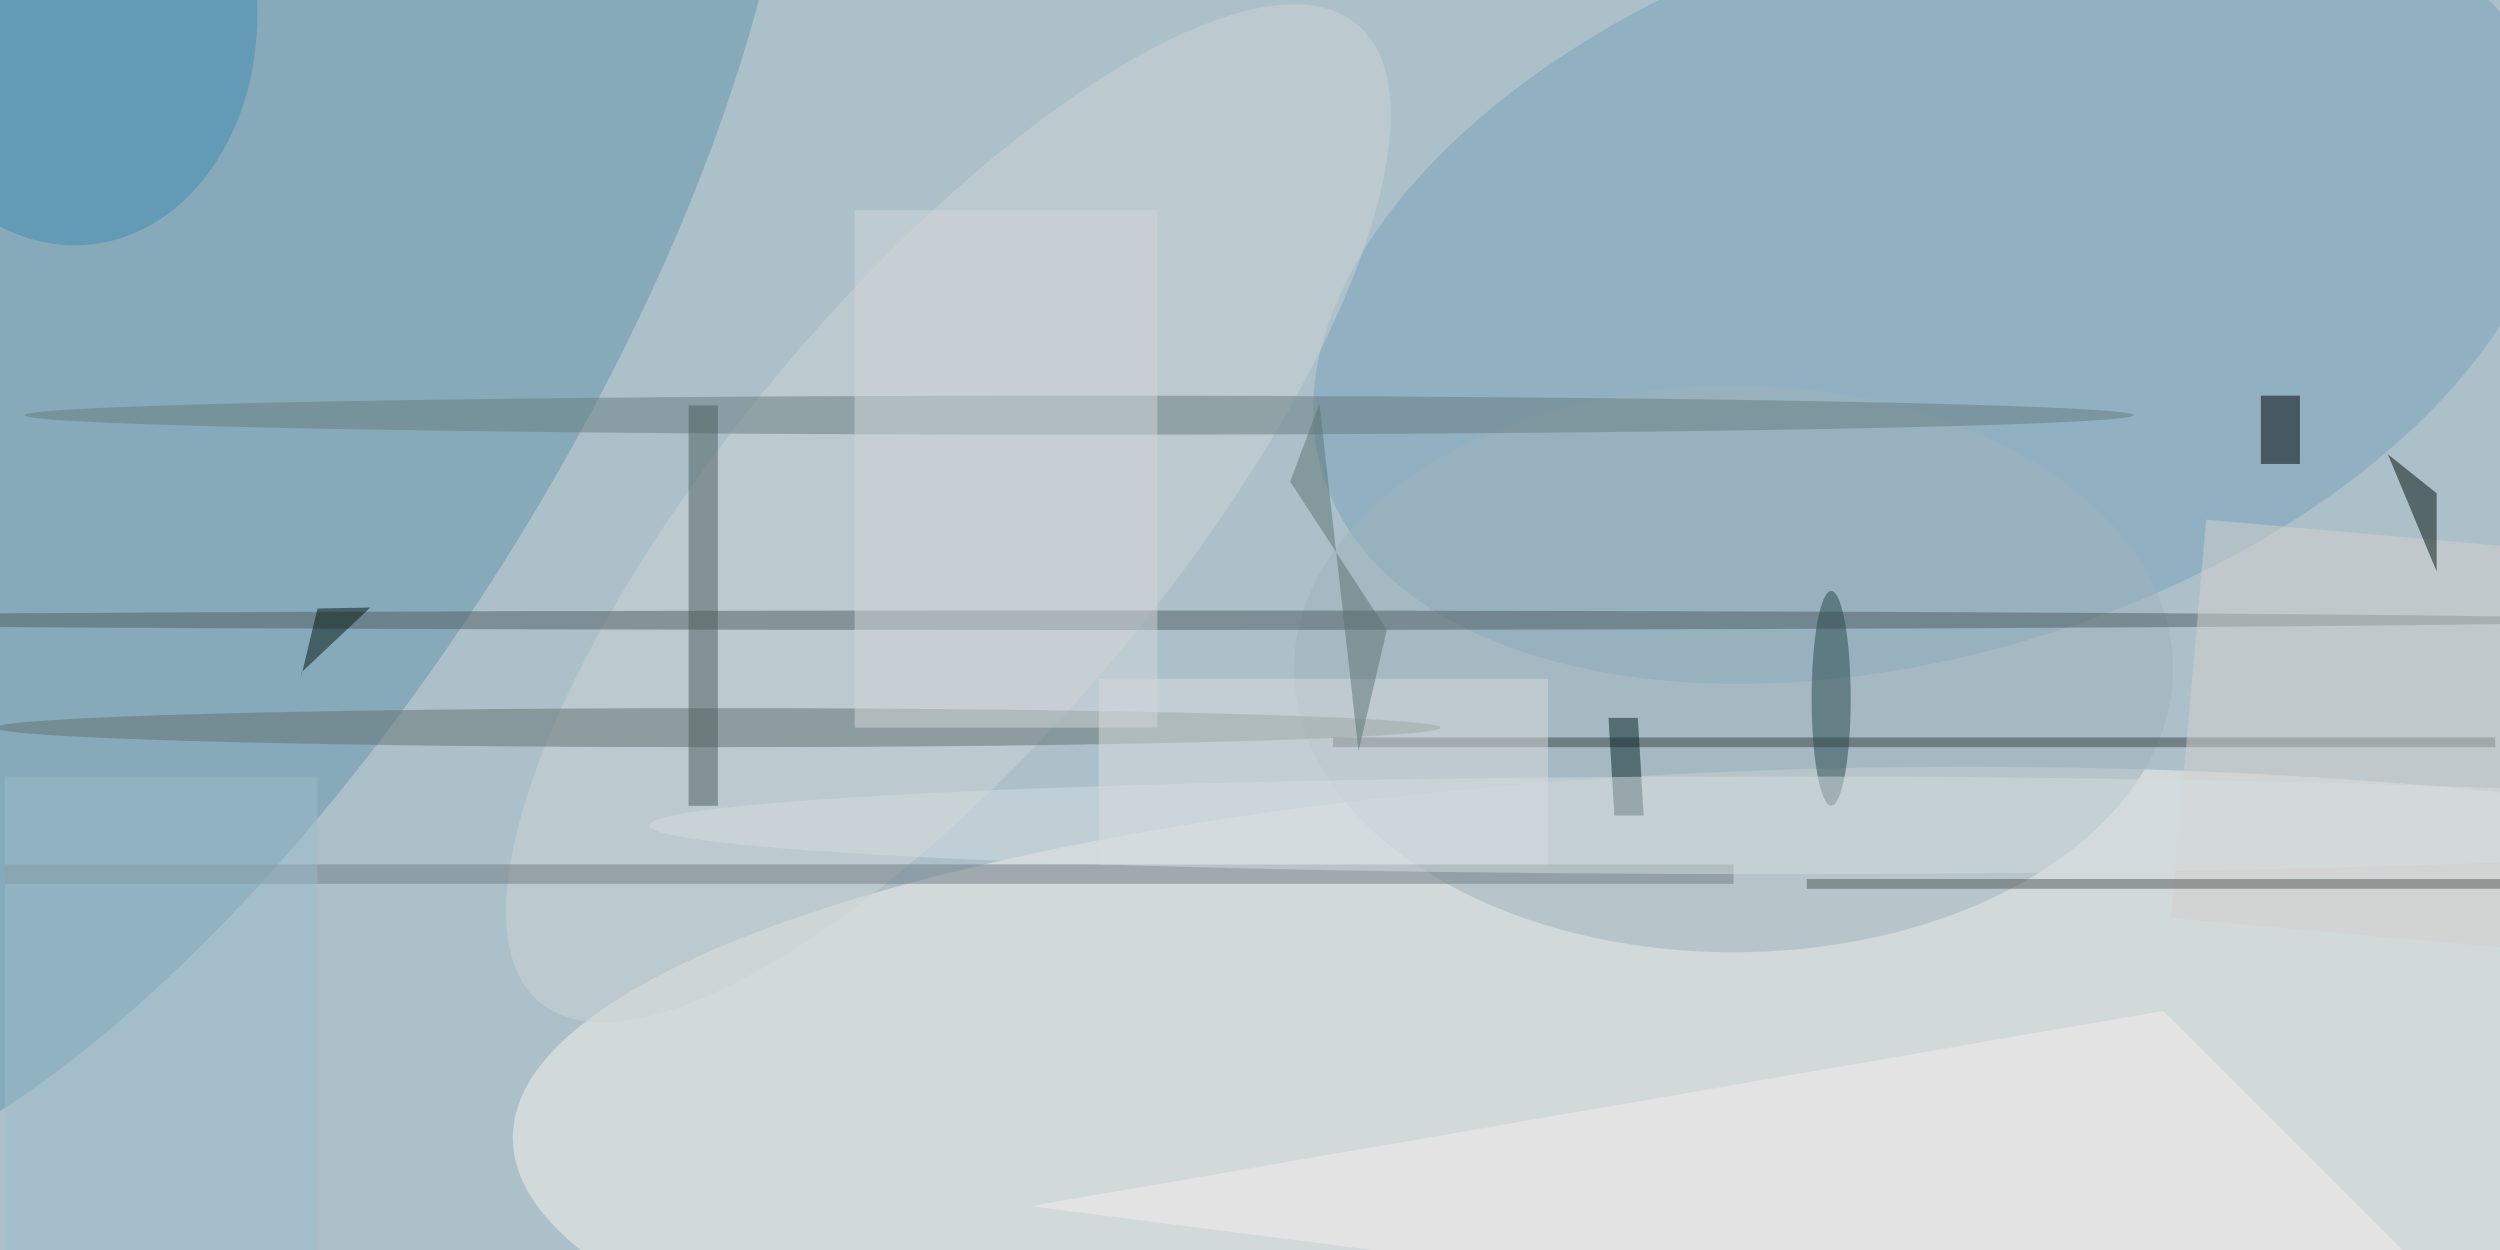
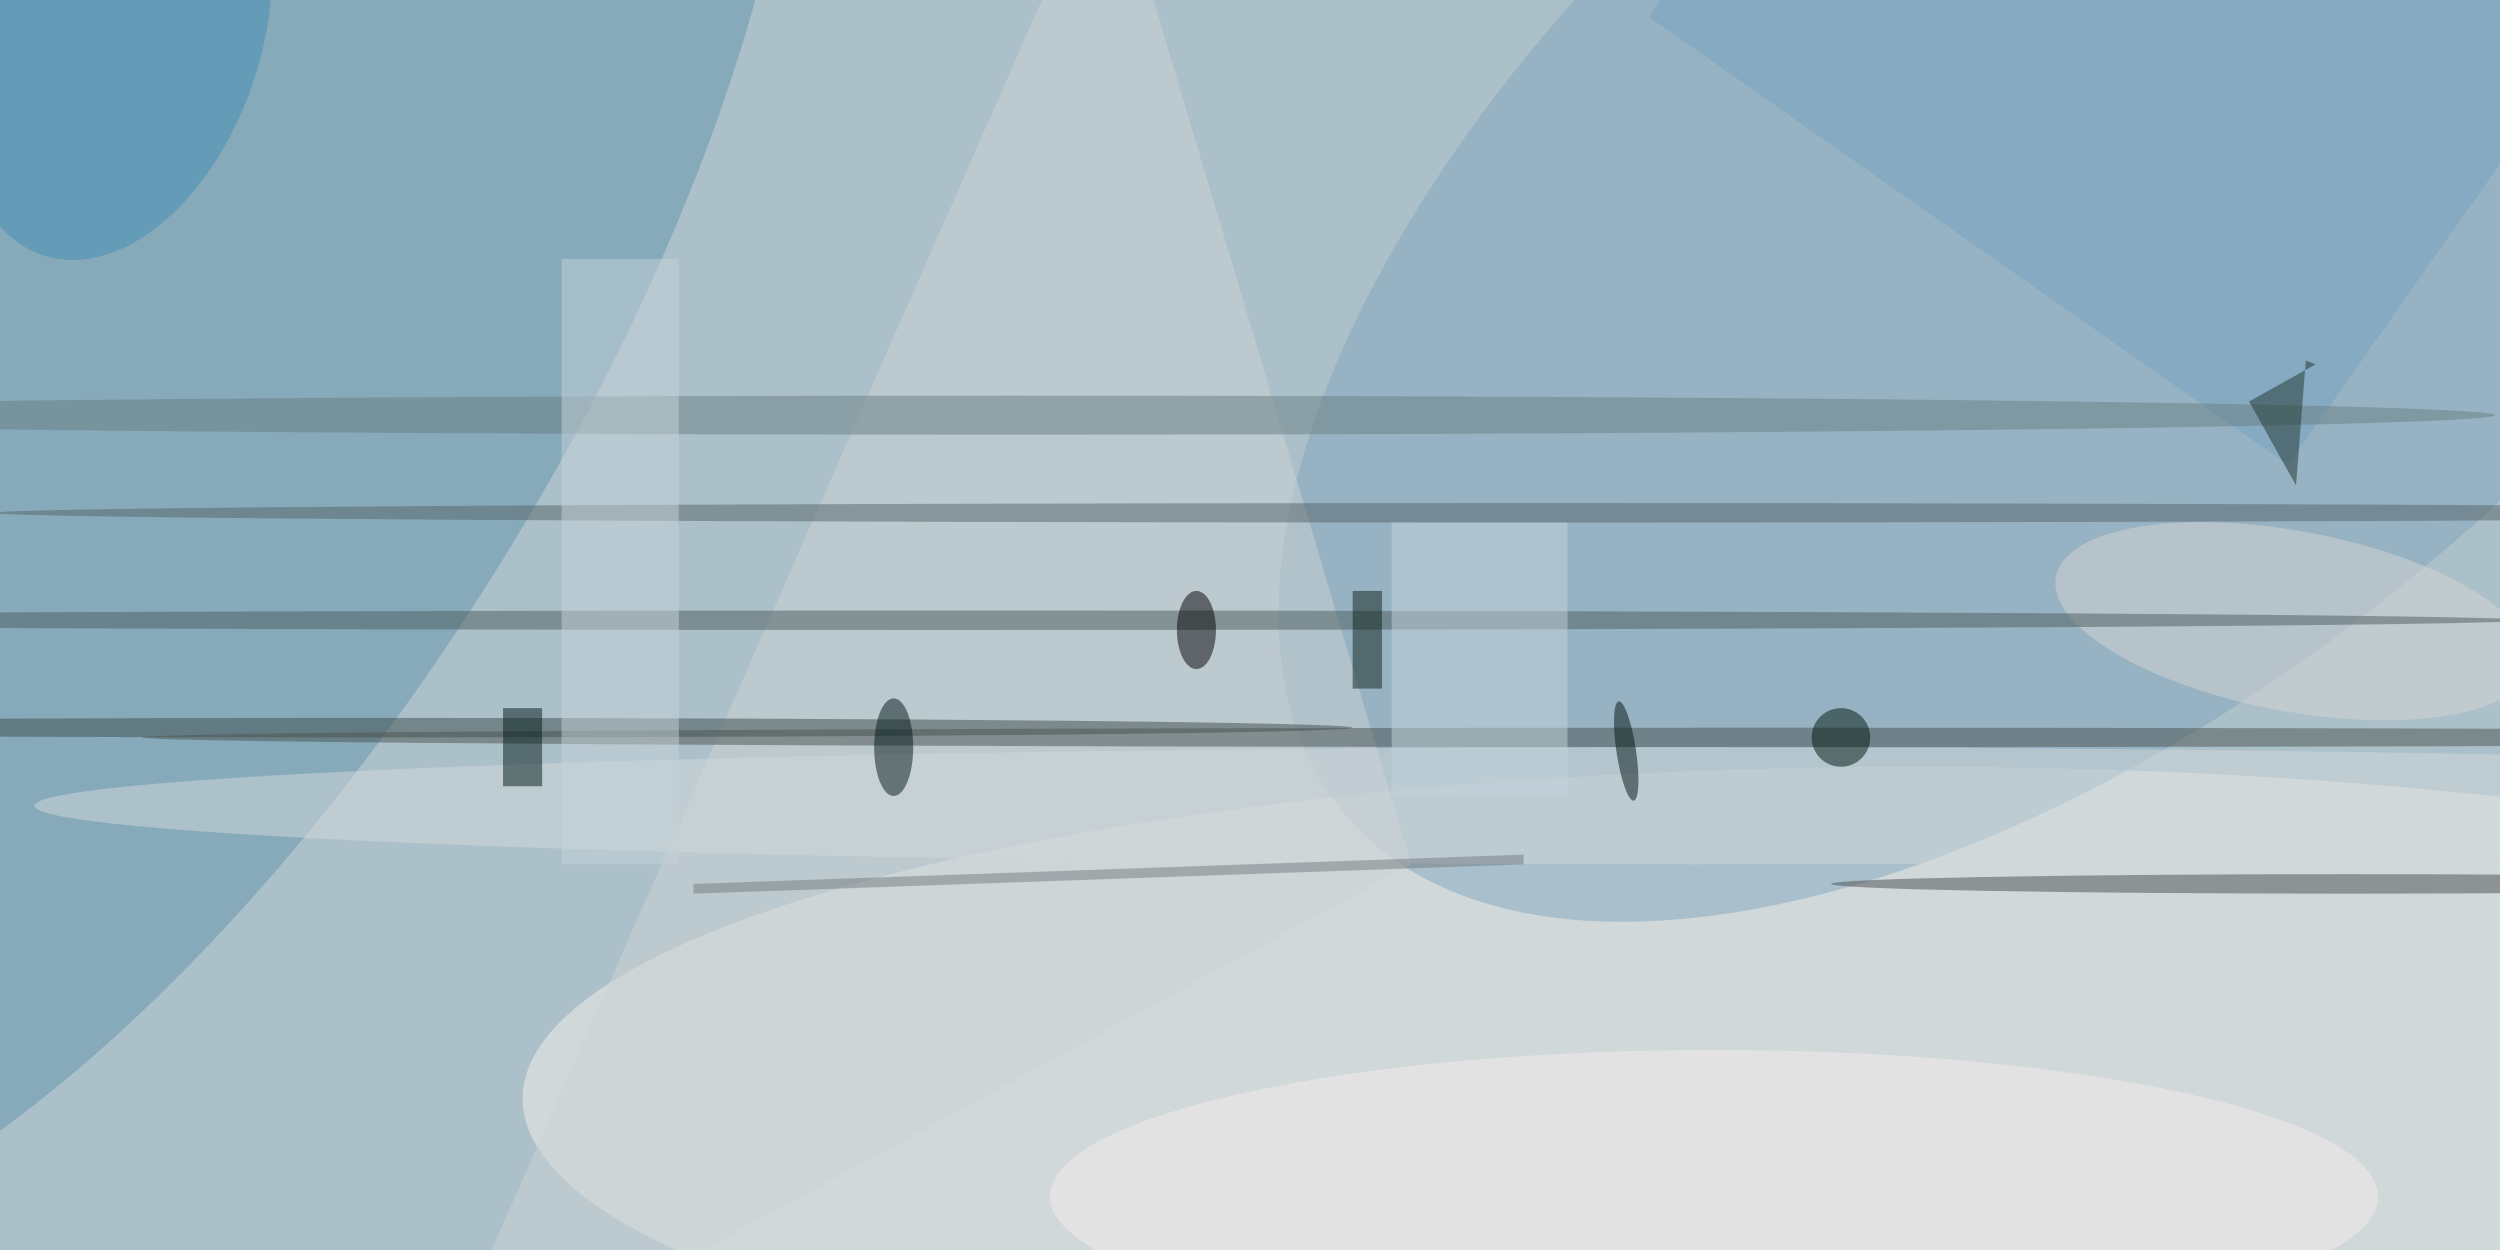
<svg xmlns="http://www.w3.org/2000/svg" viewBox="0 0 400 200">
  <path fill="#acc0ca" d="M0 0h400v200H0z" />
  <g transform="translate(.8 .8) scale(1.5625)" fill-opacity=".5">
-     <ellipse fill="#f7f2ec" cx="201" cy="116" rx="149" ry="38" />
-     <ellipse fill="#6294ad" rx="1" ry="1" transform="matrix(33.116 20.55694 -52.42242 84.44936 18.9 35)" />
-     <ellipse fill="#77a2bd" rx="1" ry="1" transform="rotate(162.6 96.6 29.4) scale(65.60684 37.65498)" />
-     <ellipse fill="#cdd2d3" rx="1" ry="1" transform="rotate(39.9 -23.4 159.1) scale(22.53929 65.25649)" />
-     <ellipse fill="#9eb3bc" cx="177" cy="68" rx="45" ry="29" />
-     <ellipse fill="#637170" cx="73" cy="74" rx="74" ry="2" />
-     <path d="M231 40h4v7h-4z" />
-     <ellipse fill="#408cb2" rx="1" ry="1" transform="rotate(-95.3 3.1 -2.9) scale(24.72519 19.51638)" />
-     <ellipse fill="#4e5d60" cx="111" cy="63" rx="157" ry="1" />
-     <path fill="#f5efea" d="M105 123l116-20 40 40z" />
-     <path fill="#707d82" d="M0 88h177v2H0z" />
-     <ellipse fill="#677c7e" cx="110" cy="42" rx="108" ry="2" />
-     <path fill="#394343" d="M136 75h119v1H136z" />
-     <path fill="#d8dddf" d="M112 69h46v19h-46z" />
-     <path fill="#d4d1cf" d="M225.4 52.7l42.8 3.8-3.6 40.8-42.8-3.8z" />
-     <path fill="#000f0a" d="M249 58v-8l-5-4z" />
-     <path fill="#9abac9" d="M0 79h32v49H0z" />
-     <path fill="#052224" d="M167.8 83h-3l-.6-10h3z" />
-     <ellipse fill="#27474a" cx="187" cy="71" rx="2" ry="11" />
-     <path fill="#d2d7da" d="M87 21h31v53H87z" />
-     <ellipse fill="#d5dde1" cx="181" cy="84" rx="115" ry="5" />
-     <path fill="#515858" d="M184.5 90.5v-1h89v1z" />
-     <path fill="#4a5d5b" d="M70 41h3v41h-3z" />
-     <path fill="#5b7273" d="M141.5 64l-2.9 12.4-4-35.6-3 8z" />
-     <path fill="#01140c" d="M30.2 69.3l.2-1 7-6.6-5.4.1z" />
+     <ellipse fill="#f7f1eb" cx="196" cy="112" rx="143" ry="34" />
+     <ellipse fill="#6294ad" rx="1" ry="1" transform="matrix(57.39445 -92.60399 38.27131 23.71994 12.5 33.4)" />
+     <ellipse fill="#82a6bc" rx="1" ry="1" transform="matrix(-77.46994 64.0887 -32.65393 -39.47182 214.5 18.6)" />
+     <path fill="#ccd2d4" d="M113-16l31 104-101 55z" />
+     <ellipse fill="#428db2" rx="1" ry="1" transform="matrix(7.28554 -22.96693 14.3297 4.54565 11.3 2.7)" />
+     <ellipse fill="#f2ede9" cx="175" cy="122" rx="68" ry="15" />
+     <ellipse fill="#d7d5d5" rx="1" ry="1" transform="matrix(-24.28364 -4.56435 1.7028 -9.0594 234.3 63.1)" />
+     <ellipse fill="#3f4d4c" cx="38" cy="74" rx="100" ry="1" />
+     <path fill="#74a3c1" d="M233.8 47.1L168.3 1.2 202.2-47l65.5 45.9z" />
+     <ellipse fill="#4a5350" cx="180" cy="75" rx="166" ry="1" />
+     <ellipse fill="#697f82" cx="103" cy="42" rx="152" ry="2" />
+     <ellipse fill="#4c5c5e" cx="96" cy="63" rx="162" ry="1" />
+     <ellipse fill="#d3d9da" cx="173" cy="82" rx="170" ry="6" />
+     <ellipse fill="#4a4f4f" cx="240" cy="90" rx="53" ry="1" />
+     <path fill="#21342f" d="M229.8 40.6l6.8-3.8-1-.4-1 12.8z" />
+     <path fill="#001916" d="M51 72h4v8h-4z" />
+     <path fill="#0f211a" d="M138 60h3v10h-3z" />
+     <path fill="#737d80" d="M155.5 87v1l-85 3v-1z" />
+     <ellipse fill="#001619" cx="91" cy="76" rx="2" ry="5" />
+     <ellipse cx="122" cy="64" rx="2" ry="4" />
+     <ellipse fill="#00170f" cx="188" cy="75" rx="3" ry="3" />
+     <ellipse fill="#001210" rx="1" ry="1" transform="rotate(81.4 38.6 134.7) scale(5.14205 1)" />
+     <ellipse fill="#556267" cx="157" cy="52" rx="158" ry="1" />
+     <path fill="#c4d4dc" d="M142 53h18v28h-18z" />
+     <path fill="#c7d3d8" d="M57 26h12v62H57z" />
  </g>
</svg>
